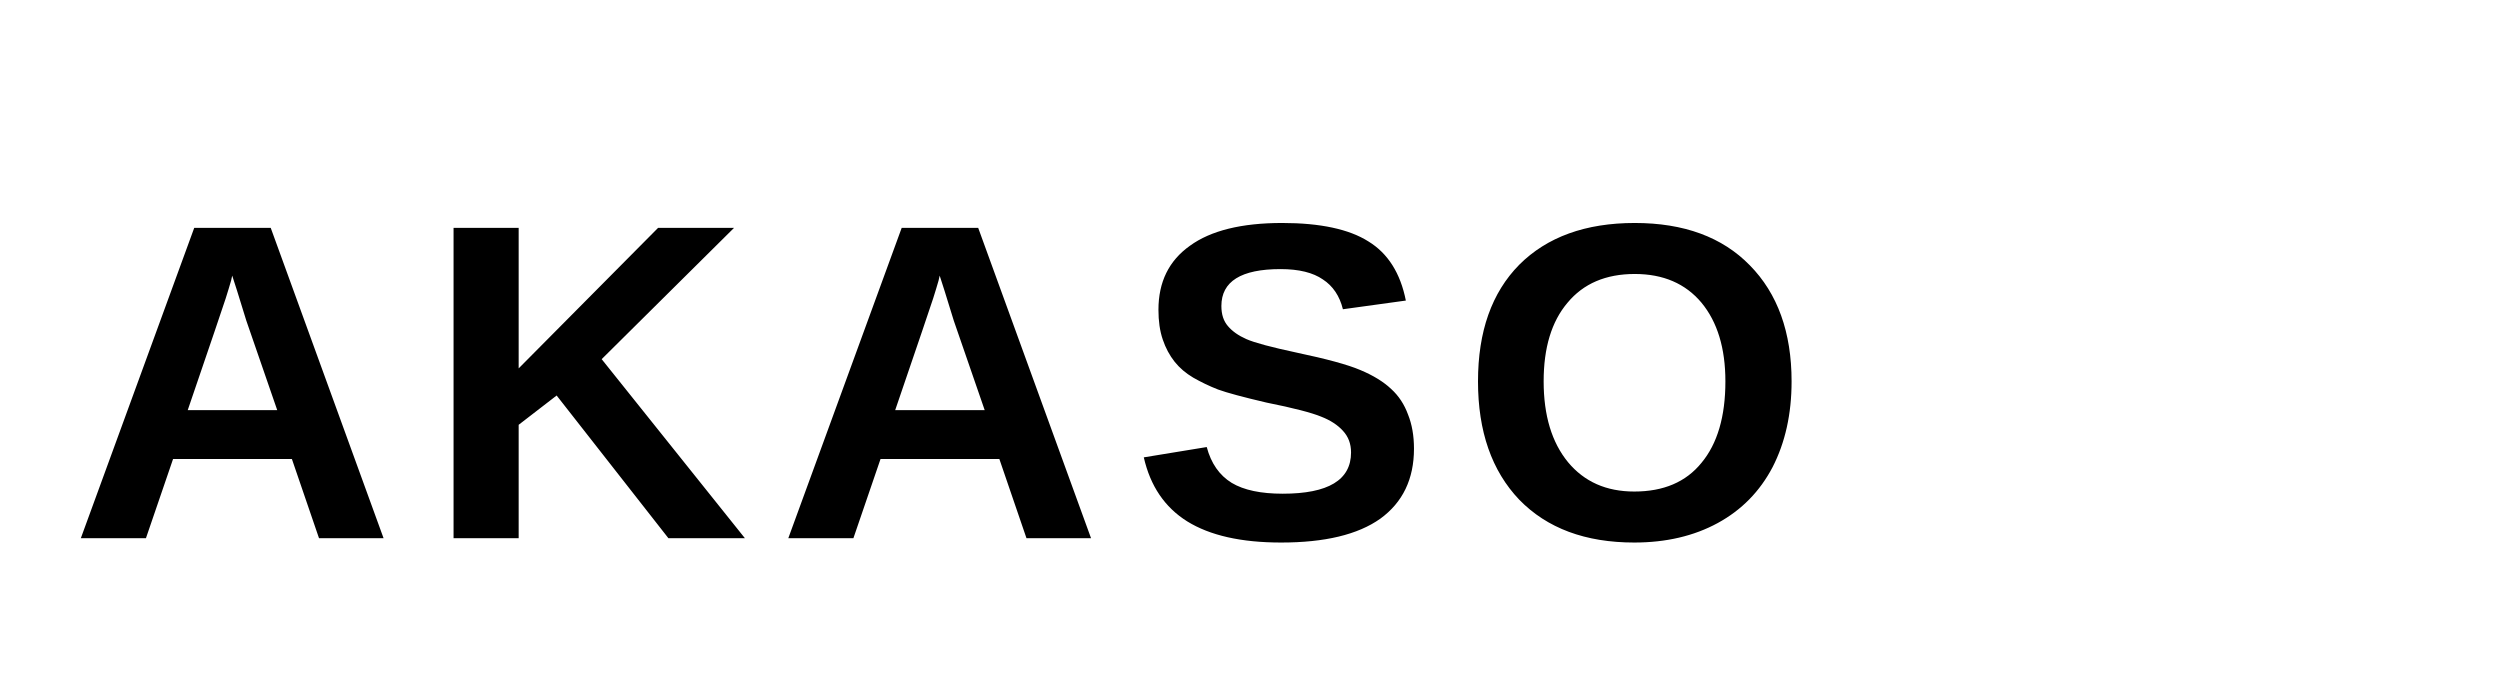
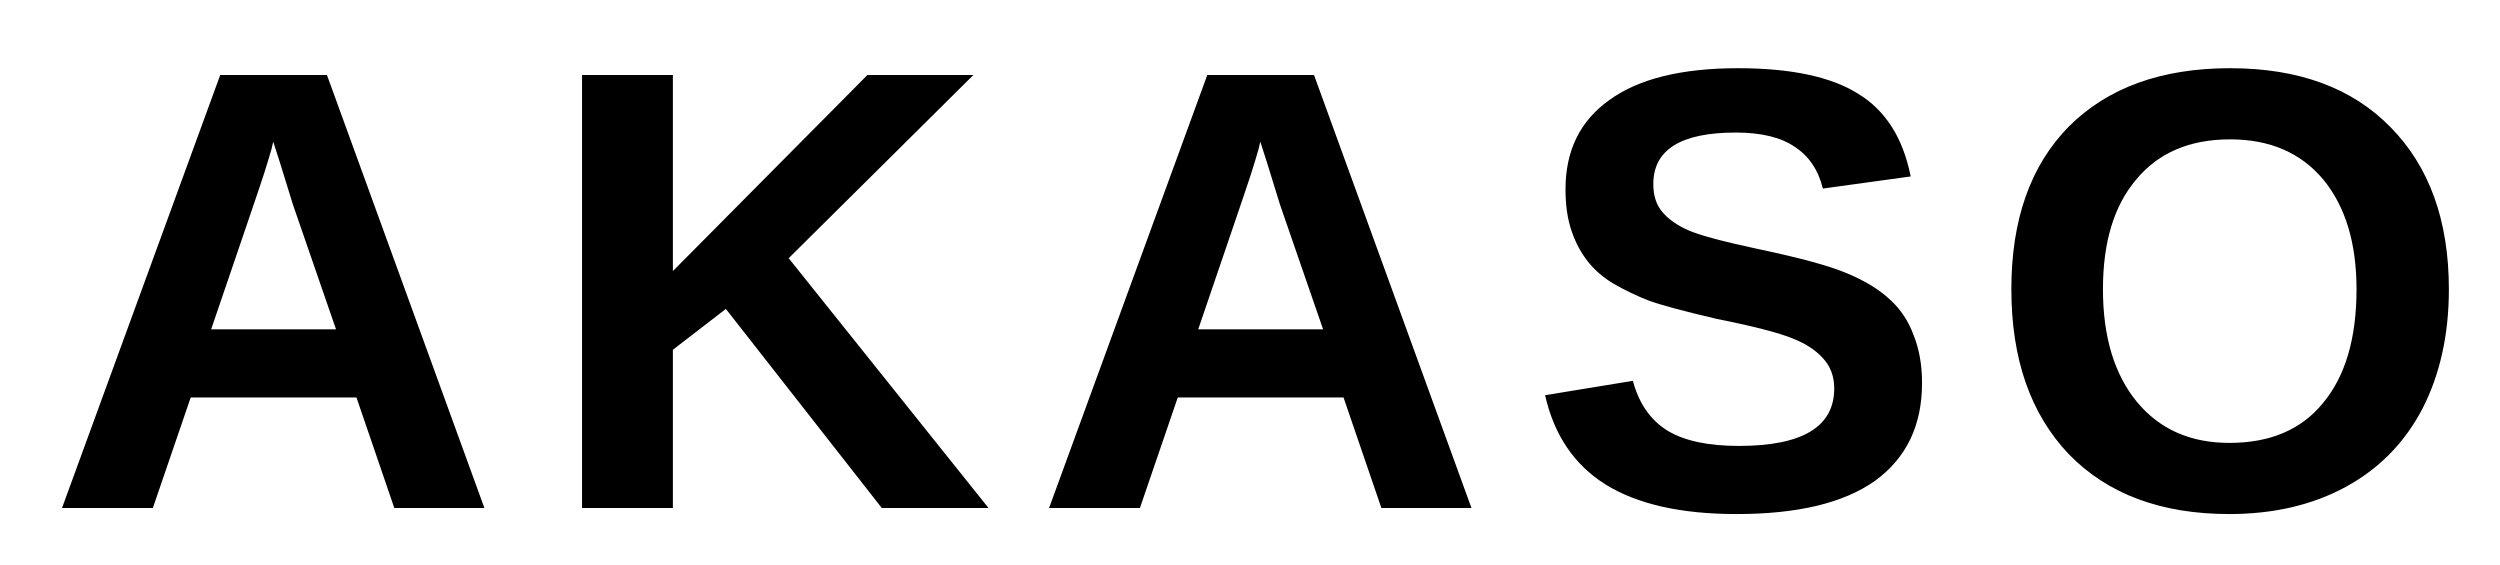
- <svg xmlns="http://www.w3.org/2000/svg" viewBox="0 0 72 20" role="img" aria-label="AKASO">
+ <svg xmlns="http://www.w3.org/2000/svg" viewBox="1.048 5.014 51.605 11.654" role="img" aria-label="AKASO">
  <text x="2" y="15.5" font-family="Arial, Helvetica, sans-serif" font-weight="700" font-size="13" letter-spacing="0.8" fill="currentColor">AKASO</text>
</svg>
